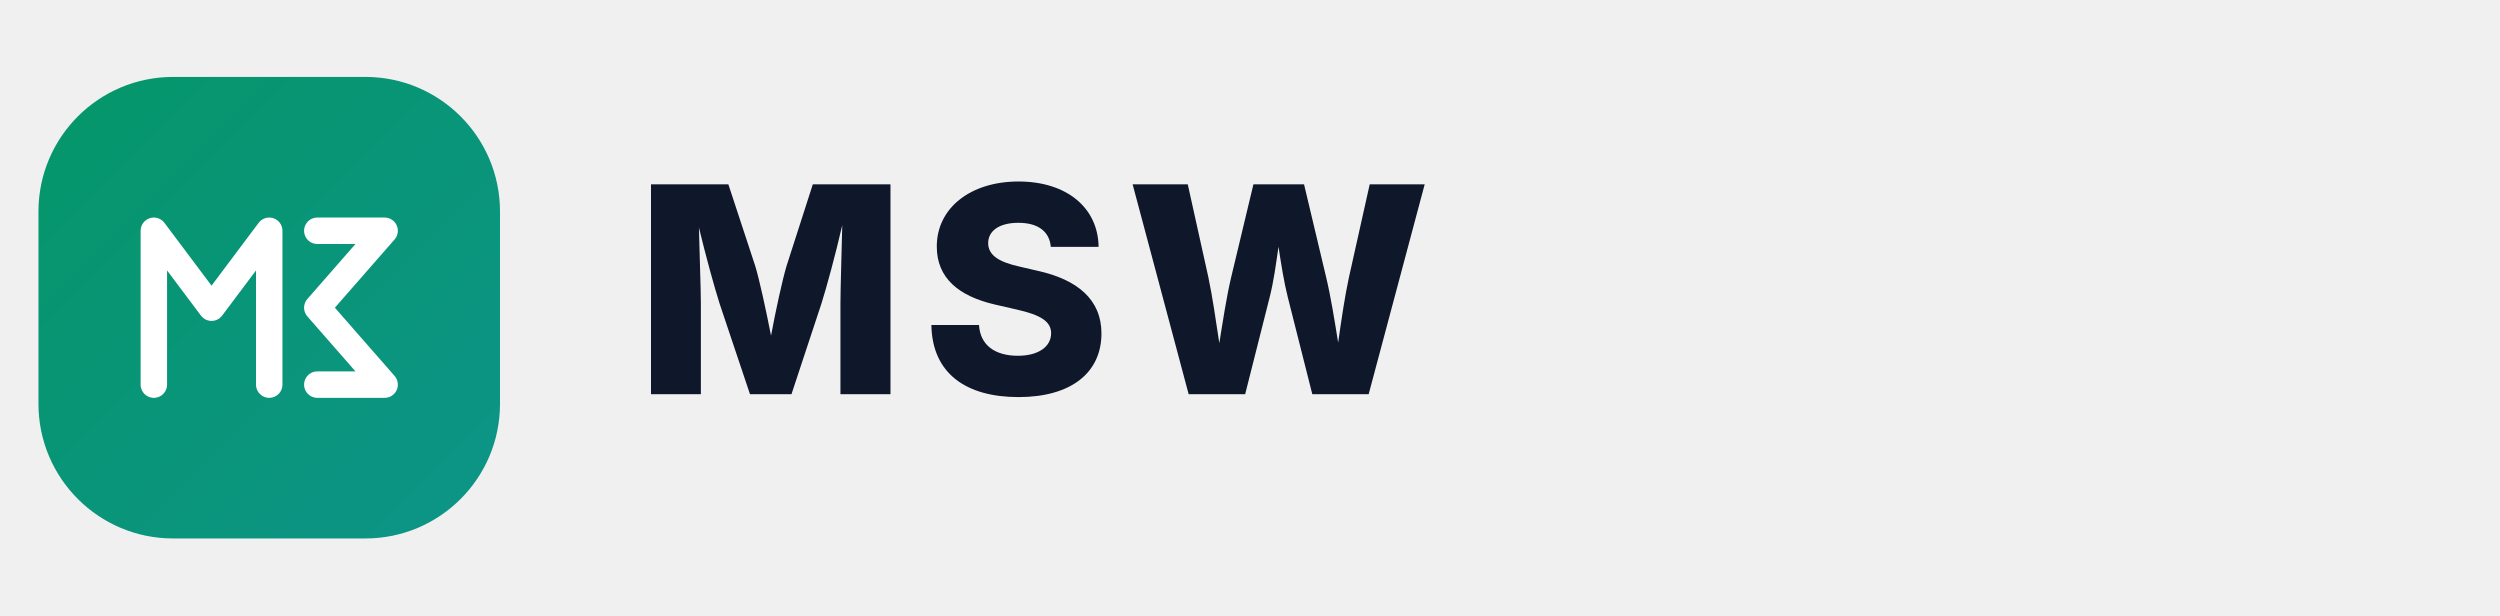
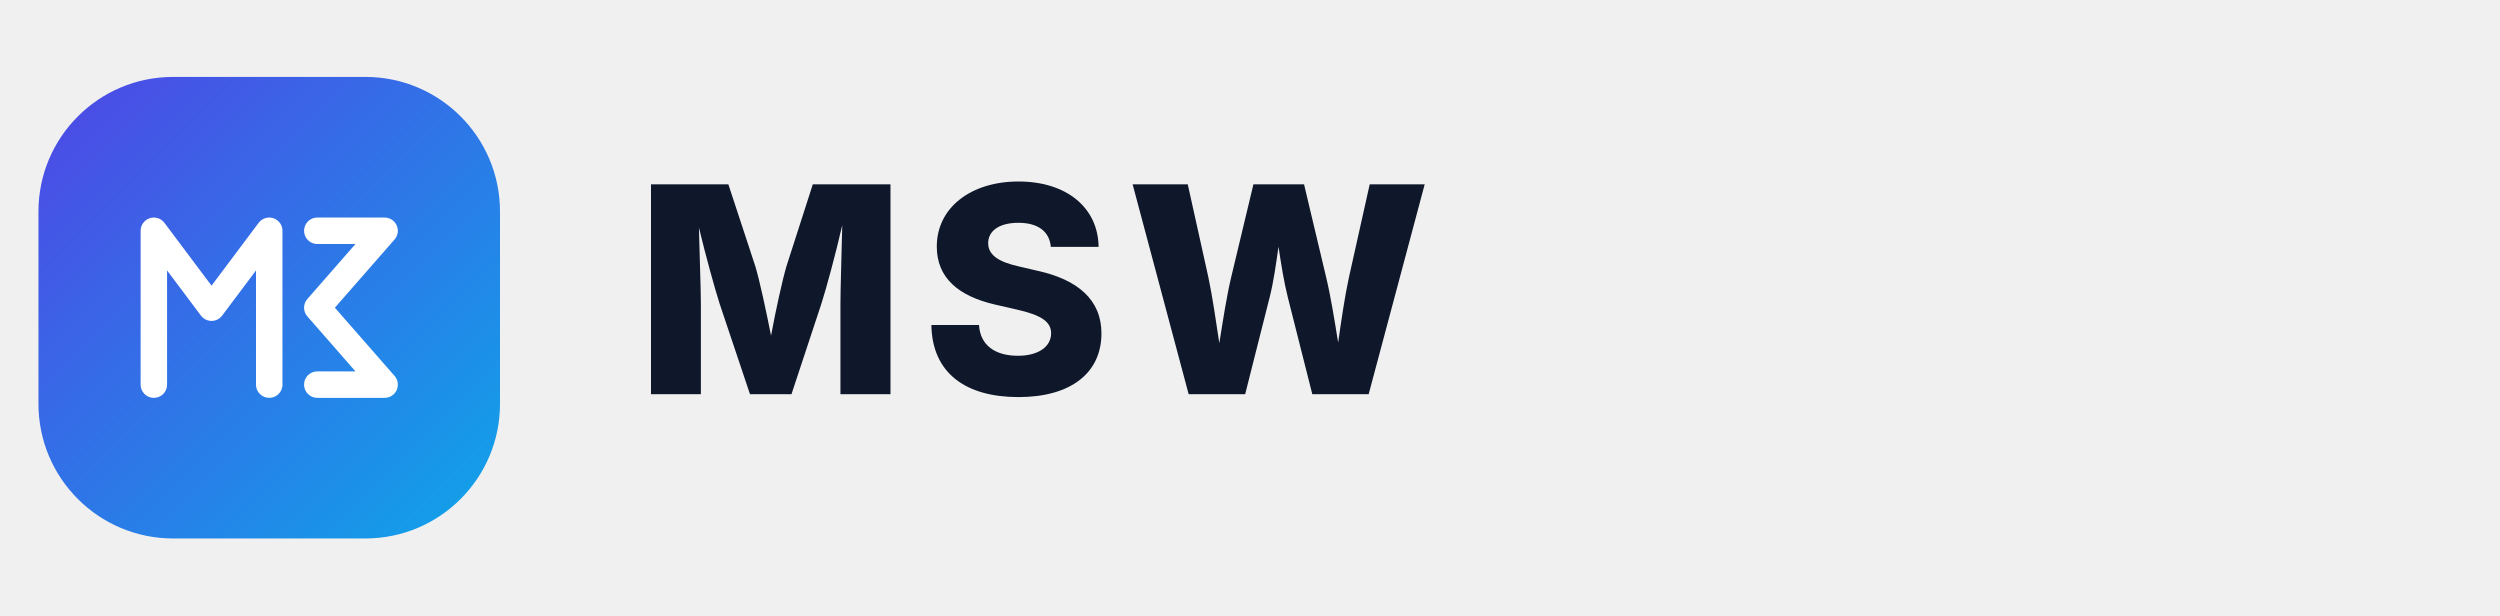
<svg xmlns="http://www.w3.org/2000/svg" viewBox="0 0 260 64" width="260" height="64" fill="none">
  <defs>
    <linearGradient id="mswGrad" x1="0%" y1="0%" x2="100%" y2="100%">
-       <stop offset="0%" stop-color="#059669" />
-       <stop offset="100%" stop-color="#0D9488" />
+       <stop offset="0%" stop-color="#4F46E5" />
+       <stop offset="100%" stop-color="#0EA5E9" />
    </linearGradient>
  </defs>
  <rect x="4" y="8" width="48" height="48" rx="14" fill="url(#mswGrad)" />
  <path d="M16 40V24l6 8 6-8v16M33 24h7l-7 8 7 8h-7" stroke="#FFFFFF" stroke-width="2.75" stroke-linecap="round" stroke-linejoin="round" />
  <text x="66" y="41" font-family="Inter, system-ui, -apple-system, sans-serif" font-size="30" font-weight="800" letter-spacing="1.5" fill="#0F172A">MSW</text>
</svg>
